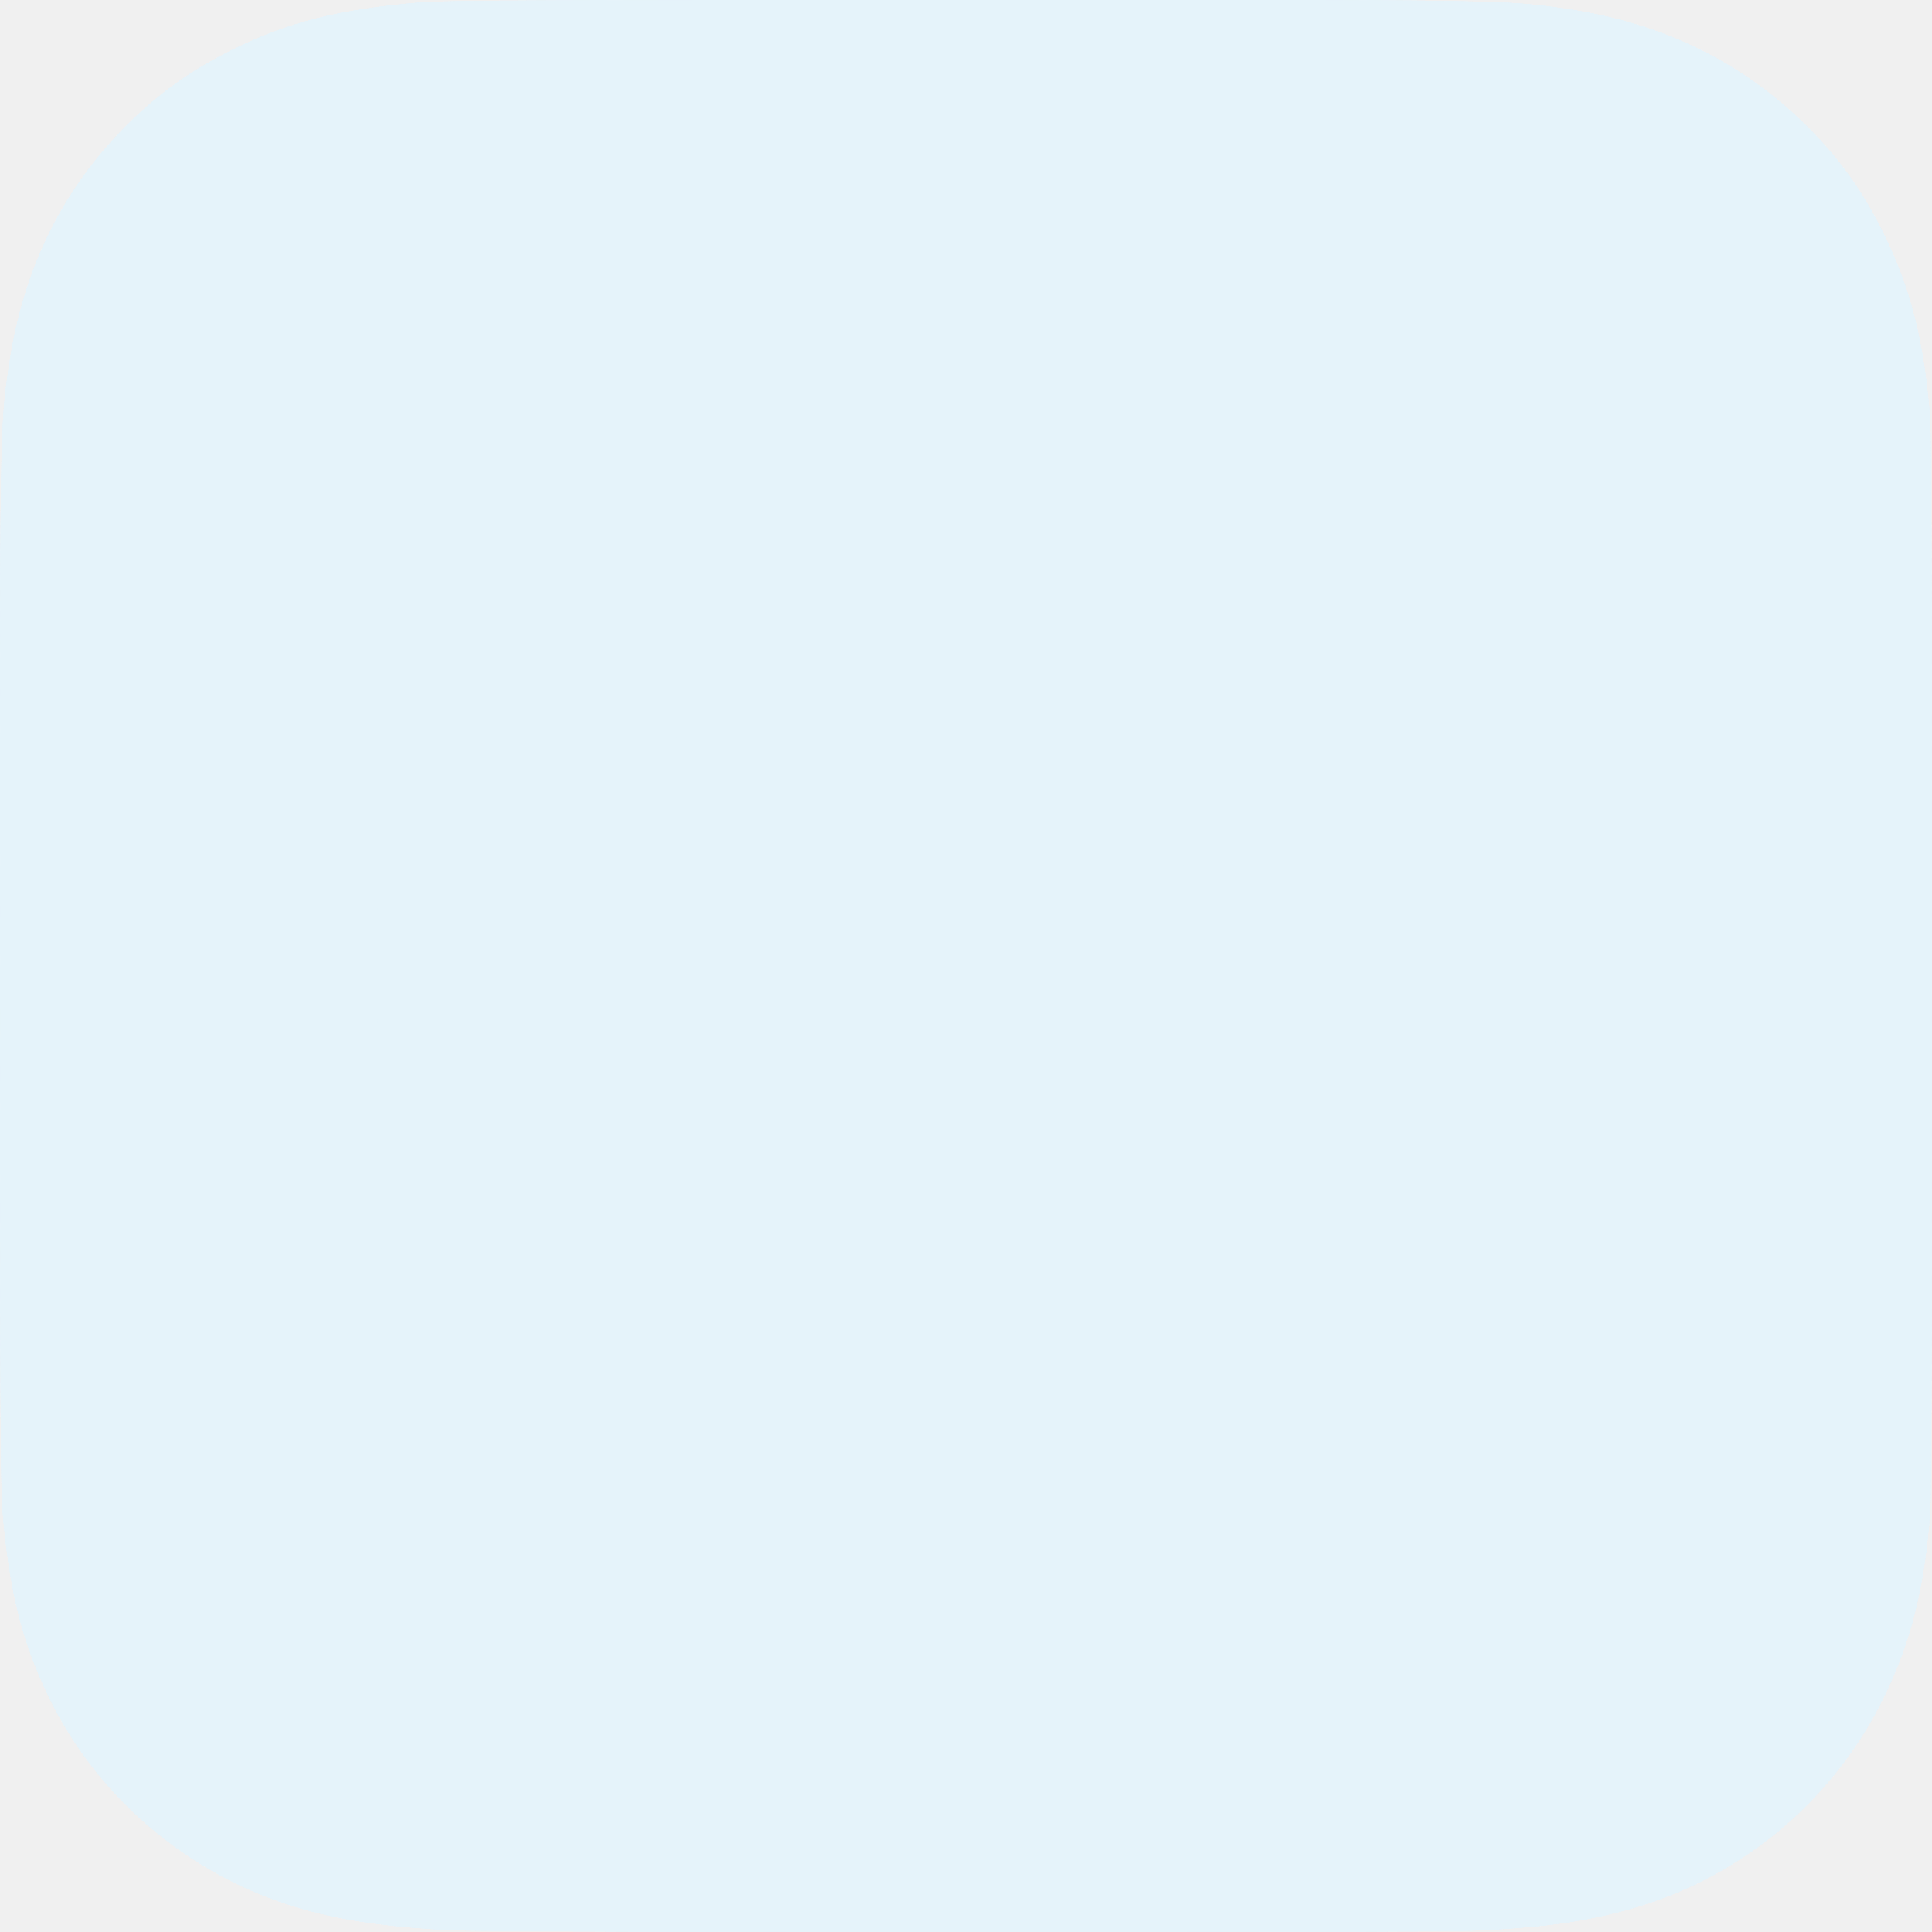
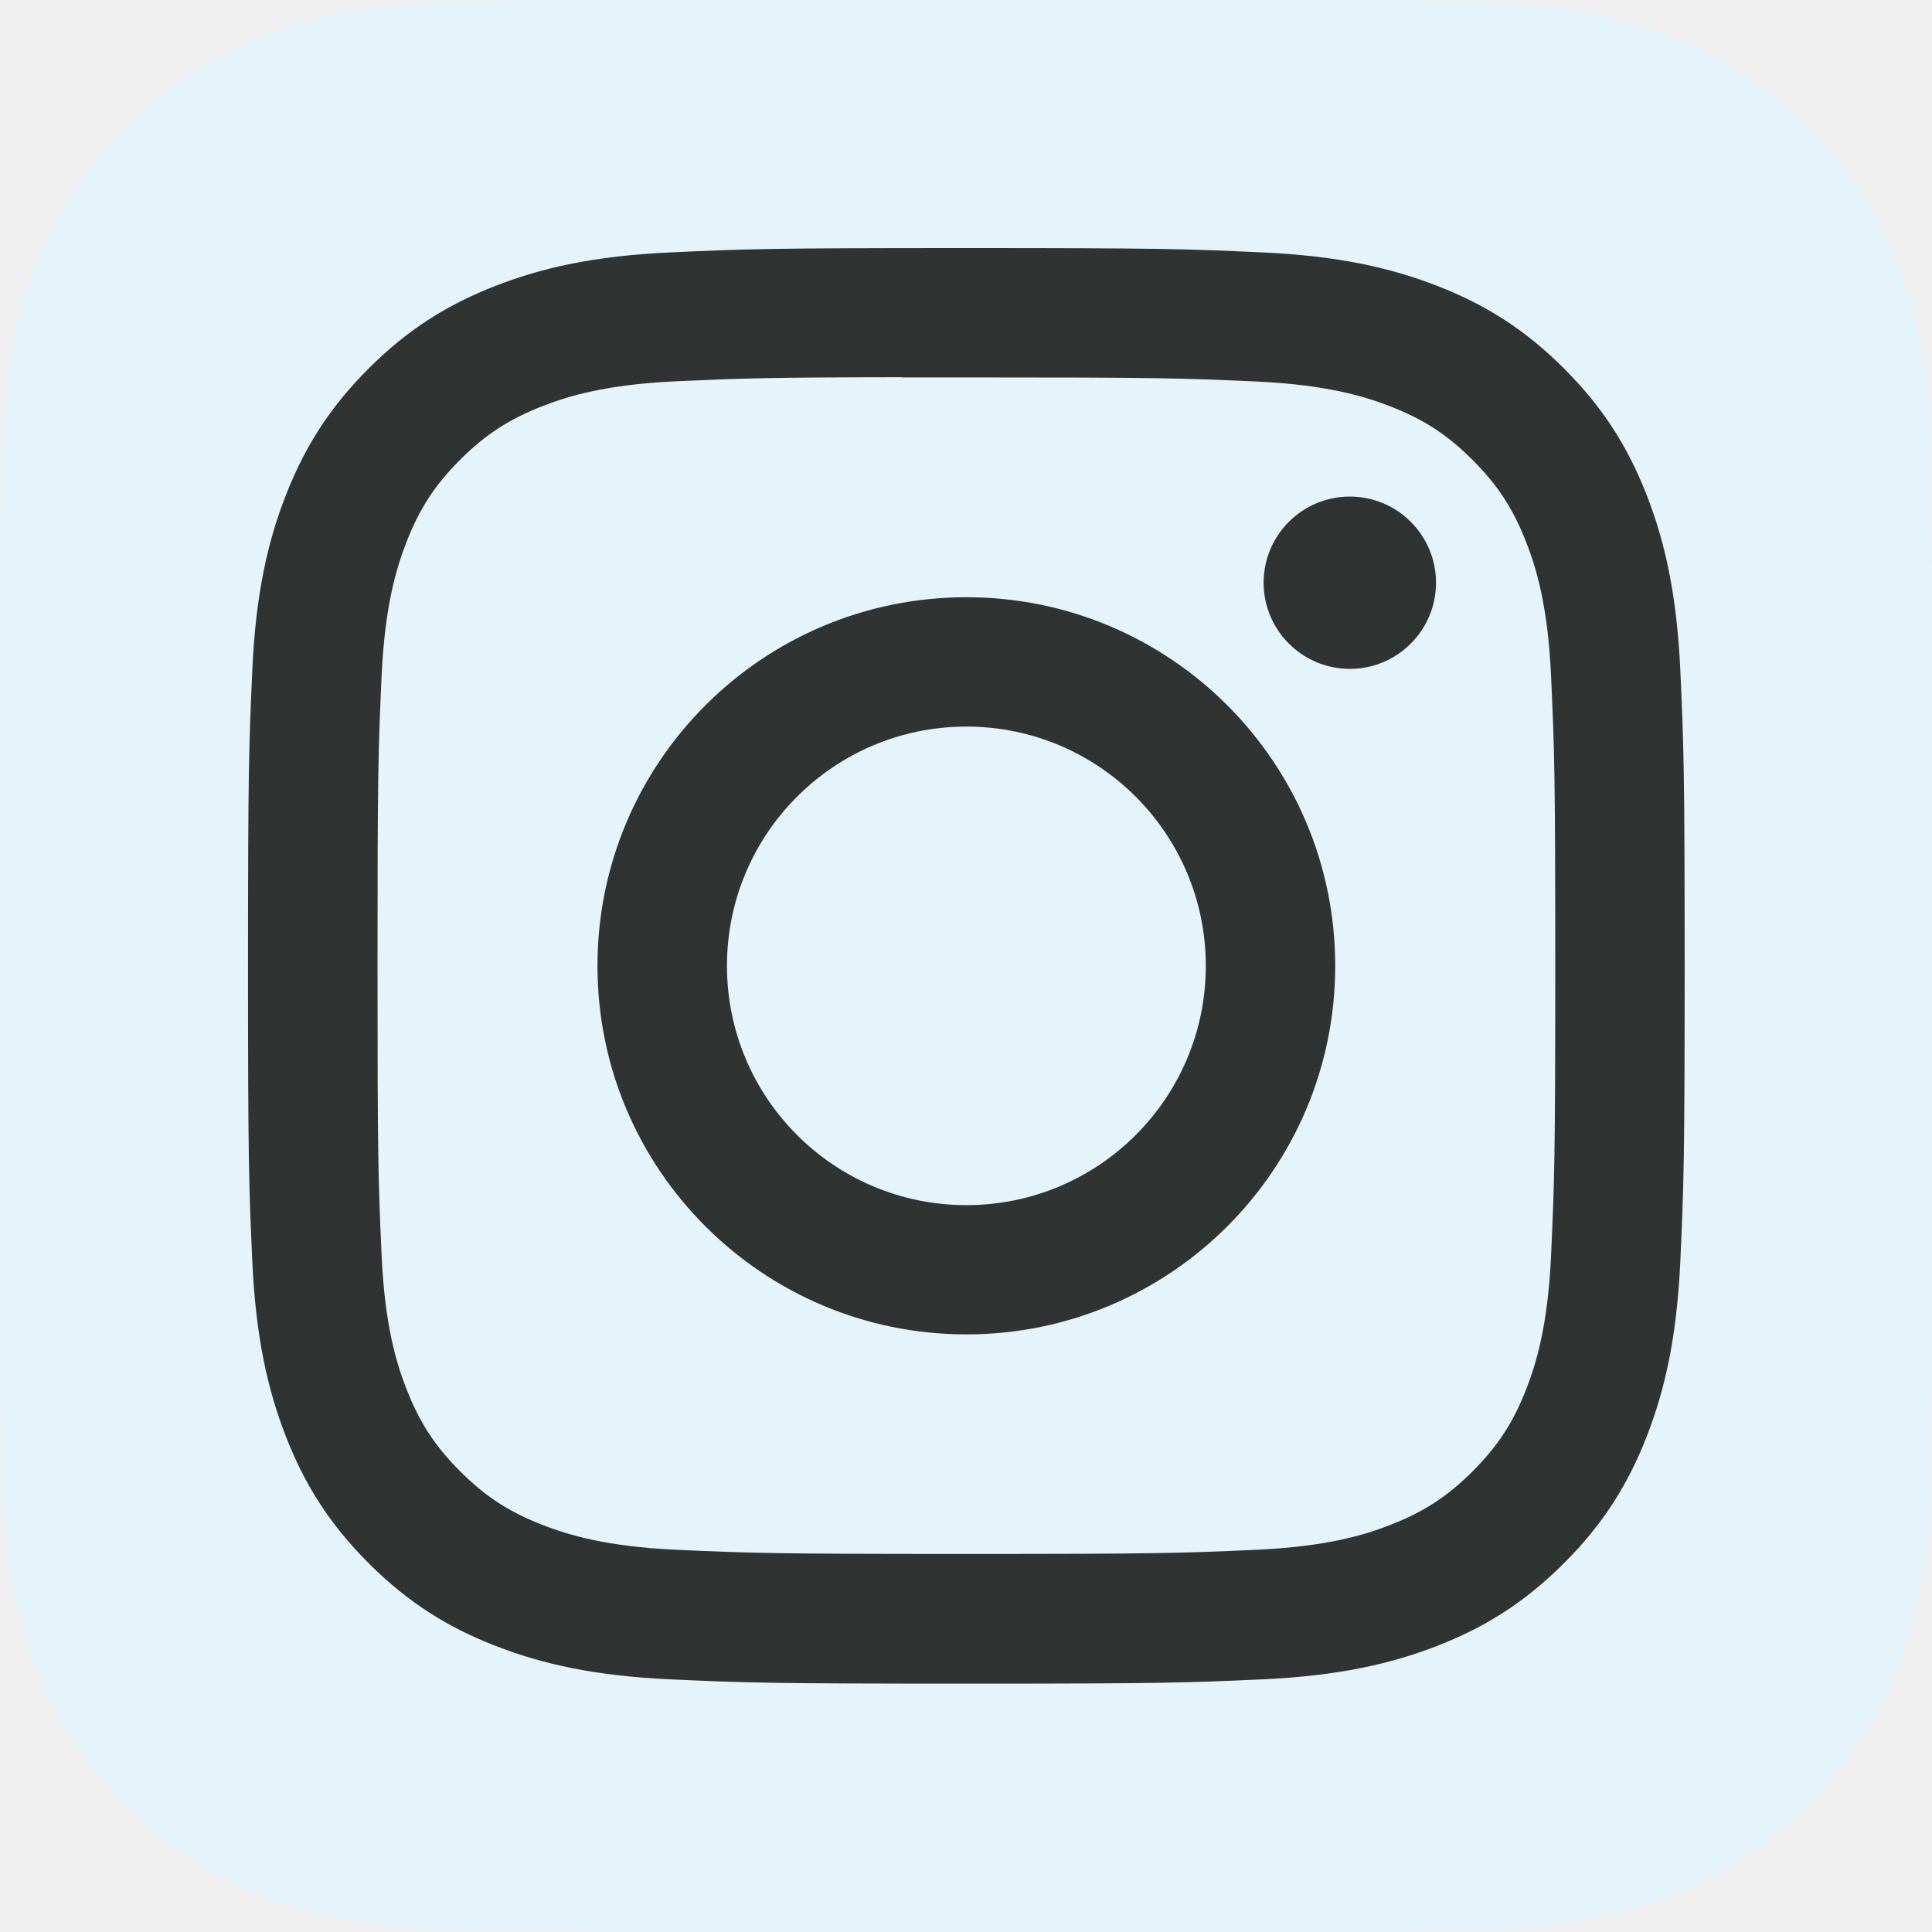
<svg xmlns="http://www.w3.org/2000/svg" width="40" height="40" viewBox="0 0 40 40" fill="none">
-   <g clip-path="url(#clip0_164_486)">
+   <g clip-path="url(#clip0_173_590)">
    <path d="M20.006 0C11.657 0 9.215 0.009 8.74 0.048C7.027 0.19 5.96 0.46 4.799 1.039C3.903 1.484 3.197 1.999 2.501 2.721C1.232 4.039 0.463 5.66 0.184 7.587C0.049 8.523 0.009 8.713 0.001 13.492C-0.002 15.084 0.001 17.18 0.001 19.992C0.001 28.337 0.011 30.778 0.051 31.252C0.189 32.919 0.451 33.969 1.004 35.117C2.063 37.314 4.084 38.963 6.465 39.578C7.289 39.791 8.2 39.908 9.369 39.963C9.864 39.985 14.912 40 19.964 40C25.015 40 30.067 39.994 30.549 39.969C31.903 39.906 32.689 39.8 33.558 39.575C35.955 38.957 37.939 37.332 39.019 35.104C39.562 33.984 39.837 32.895 39.962 31.314C39.989 30.969 40 25.474 40 19.987C40 14.498 39.988 9.014 39.961 8.669C39.834 7.063 39.559 5.983 38.999 4.841C38.539 3.906 38.028 3.209 37.287 2.495C35.964 1.231 34.345 0.462 32.417 0.183C31.483 0.048 31.297 0.008 26.516 0H20.006Z" fill="#E5F3FA" />
    <path d="M20.006 0C11.657 0 9.215 0.009 8.74 0.048C7.027 0.19 5.96 0.46 4.799 1.039C3.903 1.484 3.197 1.999 2.501 2.721C1.232 4.039 0.463 5.66 0.184 7.587C0.049 8.523 0.009 8.713 0.001 13.492C-0.002 15.084 0.001 17.18 0.001 19.992C0.001 28.337 0.011 30.778 0.051 31.252C0.189 32.919 0.451 33.969 1.004 35.117C2.063 37.314 4.084 38.963 6.465 39.578C7.289 39.791 8.2 39.908 9.369 39.963C9.864 39.985 14.912 40 19.964 40C25.015 40 30.067 39.994 30.549 39.969C31.903 39.906 32.689 39.8 33.558 39.575C35.955 38.957 37.939 37.332 39.019 35.104C39.562 33.984 39.837 32.895 39.962 31.314C39.989 30.969 40 25.474 40 19.987C40 14.498 39.988 9.014 39.961 8.669C39.834 7.063 39.559 5.983 38.999 4.841C38.539 3.906 38.028 3.209 37.287 2.495C35.964 1.231 34.345 0.462 32.417 0.183C31.483 0.048 31.297 0.008 26.516 0H20.006Z" fill="#E5F3FA" />
    <path d="M20.006 0C11.657 0 9.215 0.009 8.74 0.048C7.027 0.19 5.96 0.46 4.799 1.039C3.903 1.484 3.197 1.999 2.501 2.721C1.232 4.039 0.463 5.66 0.184 7.587C0.049 8.523 0.009 8.713 0.001 13.492C-0.002 15.084 0.001 17.18 0.001 19.992C0.001 28.337 0.011 30.778 0.051 31.252C0.189 32.919 0.451 33.969 1.004 35.117C2.063 37.314 4.084 38.963 6.465 39.578C7.289 39.791 8.2 39.908 9.369 39.963C9.864 39.985 14.912 40 19.964 40C25.015 40 30.067 39.994 30.549 39.969C31.903 39.906 32.689 39.8 33.558 39.575C35.955 38.957 37.939 37.332 39.019 35.104C39.562 33.984 39.837 32.895 39.962 31.314C39.989 30.969 40 25.474 40 19.987C40 14.498 39.988 9.014 39.961 8.669C39.834 7.063 39.559 5.983 38.999 4.841C38.539 3.906 38.028 3.209 37.287 2.495C35.964 1.231 34.345 0.462 32.417 0.183C31.483 0.048 31.297 0.008 26.516 0H20.006Z" fill="#E5F3FA" />
    <path d="M20.006 0C11.657 0 9.215 0.009 8.74 0.048C7.027 0.19 5.96 0.46 4.799 1.039C3.903 1.484 3.197 1.999 2.501 2.721C1.232 4.039 0.463 5.66 0.184 7.587C0.049 8.523 0.009 8.713 0.001 13.492C-0.002 15.084 0.001 17.18 0.001 19.992C0.001 28.337 0.011 30.778 0.051 31.252C0.189 32.919 0.451 33.969 1.004 35.117C2.063 37.314 4.084 38.963 6.465 39.578C7.289 39.791 8.2 39.908 9.369 39.963C9.864 39.985 14.912 40 19.964 40C25.015 40 30.067 39.994 30.549 39.969C31.903 39.906 32.689 39.8 33.558 39.575C35.955 38.957 37.939 37.332 39.019 35.104C39.562 33.984 39.837 32.895 39.962 31.314C39.989 30.969 40 25.474 40 19.987C40 14.498 39.988 9.014 39.961 8.669C39.834 7.063 39.559 5.983 38.999 4.841C38.539 3.906 38.028 3.209 37.287 2.495C35.964 1.231 34.345 0.462 32.417 0.183C31.483 0.048 31.297 0.008 26.516 0H20.006Z" fill="#E5F3FA" />
-     <path d="M20.008 5.136C15.969 5.136 15.462 5.153 13.876 5.226C12.292 5.298 11.212 5.548 10.266 5.916C9.288 6.296 8.458 6.803 7.632 7.63C6.804 8.456 6.296 9.285 5.915 10.262C5.546 11.207 5.295 12.287 5.224 13.869C5.153 15.454 5.135 15.961 5.135 19.997C5.135 24.033 5.152 24.538 5.224 26.123C5.297 27.705 5.548 28.785 5.915 29.73C6.295 30.708 6.804 31.537 7.631 32.363C8.457 33.19 9.287 33.699 10.264 34.078C11.21 34.446 12.291 34.696 13.874 34.769C15.461 34.841 15.967 34.858 20.006 34.858C24.046 34.858 24.551 34.841 26.137 34.769C27.721 34.696 28.802 34.446 29.749 34.078C30.727 33.699 31.555 33.19 32.382 32.363C33.209 31.537 33.717 30.708 34.098 29.73C34.464 28.785 34.715 27.705 34.789 26.124C34.86 24.538 34.879 24.033 34.879 19.997C34.879 15.961 34.86 15.454 34.789 13.869C34.715 12.287 34.464 11.207 34.098 10.262C33.717 9.285 33.209 8.456 32.382 7.63C31.554 6.803 30.727 6.295 29.748 5.916C28.8 5.548 27.718 5.298 26.135 5.226C24.549 5.153 24.044 5.136 20.003 5.136H20.008ZM18.674 7.814C19.07 7.813 19.512 7.814 20.008 7.814C23.979 7.814 24.45 7.828 26.018 7.899C27.468 7.966 28.255 8.208 28.779 8.411C29.473 8.68 29.968 9.002 30.488 9.523C31.009 10.043 31.331 10.538 31.601 11.232C31.805 11.755 32.047 12.541 32.113 13.99C32.184 15.557 32.2 16.027 32.2 19.994C32.2 23.96 32.184 24.43 32.113 25.997C32.047 27.446 31.805 28.232 31.601 28.756C31.331 29.449 31.009 29.943 30.488 30.463C29.968 30.983 29.473 31.305 28.779 31.574C28.255 31.779 27.468 32.02 26.018 32.086C24.45 32.157 23.979 32.173 20.008 32.173C16.037 32.173 15.566 32.157 13.998 32.086C12.548 32.02 11.761 31.777 11.237 31.574C10.543 31.305 10.047 30.983 9.527 30.462C9.006 29.942 8.684 29.448 8.414 28.754C8.21 28.231 7.967 27.445 7.901 25.996C7.83 24.429 7.816 23.959 7.816 19.99C7.816 16.021 7.83 15.553 7.901 13.987C7.968 12.538 8.21 11.751 8.414 11.227C8.683 10.534 9.006 10.038 9.527 9.518C10.047 8.998 10.543 8.676 11.237 8.406C11.761 8.202 12.548 7.96 13.998 7.894C15.37 7.832 15.902 7.813 18.674 7.81L18.674 7.814ZM27.947 10.281C26.962 10.281 26.162 11.079 26.162 12.064C26.162 13.049 26.962 13.848 27.947 13.848C28.932 13.848 29.731 13.049 29.731 12.064C29.731 11.08 28.932 10.281 27.947 10.281L27.947 10.281ZM20.008 12.365C15.79 12.365 12.37 15.782 12.37 19.997C12.37 24.212 15.79 27.627 20.008 27.627C24.226 27.627 27.644 24.212 27.644 19.997C27.644 15.782 24.226 12.365 20.008 12.365H20.008ZM20.008 15.043C22.746 15.043 24.965 17.261 24.965 19.997C24.965 22.733 22.746 24.951 20.008 24.951C17.27 24.951 15.051 22.733 15.051 19.997C15.051 17.261 17.27 15.043 20.008 15.043Z" fill="#E5F3FA" />
+     <path d="M20.008 5.136C15.969 5.136 15.462 5.153 13.876 5.226C12.292 5.298 11.212 5.548 10.266 5.916C9.288 6.296 8.458 6.803 7.632 7.63C6.804 8.456 6.296 9.285 5.915 10.262C5.546 11.207 5.295 12.287 5.224 13.869C5.153 15.454 5.135 15.961 5.135 19.997C5.135 24.033 5.152 24.538 5.224 26.123C5.297 27.705 5.548 28.785 5.915 29.73C6.295 30.708 6.804 31.537 7.631 32.363C8.457 33.19 9.287 33.699 10.264 34.078C11.21 34.446 12.291 34.696 13.874 34.769C15.461 34.841 15.967 34.858 20.006 34.858C24.046 34.858 24.551 34.841 26.137 34.769C27.721 34.696 28.802 34.446 29.749 34.078C30.727 33.699 31.555 33.19 32.382 32.363C33.209 31.537 33.717 30.708 34.098 29.73C34.464 28.785 34.715 27.705 34.789 26.124C34.86 24.538 34.879 24.033 34.879 19.997C34.879 15.961 34.86 15.454 34.789 13.869C34.715 12.287 34.464 11.207 34.098 10.262C33.717 9.285 33.209 8.456 32.382 7.63C31.554 6.803 30.727 6.295 29.748 5.916C28.8 5.548 27.718 5.298 26.135 5.226C24.549 5.153 24.044 5.136 20.003 5.136H20.008ZM18.674 7.814C19.07 7.813 19.512 7.814 20.008 7.814C23.979 7.814 24.45 7.828 26.018 7.899C27.468 7.966 28.255 8.208 28.779 8.411C29.473 8.68 29.968 9.002 30.488 9.523C31.009 10.043 31.331 10.538 31.601 11.232C31.805 11.755 32.047 12.541 32.113 13.99C32.184 15.557 32.2 16.027 32.2 19.994C32.2 23.96 32.184 24.43 32.113 25.997C32.047 27.446 31.805 28.232 31.601 28.756C31.331 29.449 31.009 29.943 30.488 30.463C29.968 30.983 29.473 31.305 28.779 31.574C28.255 31.779 27.468 32.02 26.018 32.086C24.45 32.157 23.979 32.173 20.008 32.173C16.037 32.173 15.566 32.157 13.998 32.086C12.548 32.02 11.761 31.777 11.237 31.574C10.543 31.305 10.047 30.983 9.527 30.462C9.006 29.942 8.684 29.448 8.414 28.754C8.21 28.231 7.967 27.445 7.901 25.996C7.83 24.429 7.816 23.959 7.816 19.99C7.816 16.021 7.83 15.553 7.901 13.987C7.968 12.538 8.21 11.751 8.414 11.227C8.683 10.534 9.006 10.038 9.527 9.518C10.047 8.998 10.543 8.676 11.237 8.406C11.761 8.202 12.548 7.96 13.998 7.894C15.37 7.832 15.902 7.813 18.674 7.81L18.674 7.814ZM27.947 10.281C26.962 10.281 26.162 11.079 26.162 12.064C26.162 13.049 26.962 13.848 27.947 13.848C28.932 13.848 29.731 13.049 29.731 12.064C29.731 11.08 28.932 10.281 27.947 10.281L27.947 10.281ZM20.008 12.365C15.79 12.365 12.37 15.782 12.37 19.997C12.37 24.212 15.79 27.627 20.008 27.627C24.226 27.627 27.644 24.212 27.644 19.997C27.644 15.782 24.226 12.365 20.008 12.365H20.008ZM20.008 15.043C22.746 15.043 24.965 17.261 24.965 19.997C24.965 22.733 22.746 24.951 20.008 24.951C17.27 24.951 15.051 22.733 15.051 19.997C15.051 17.261 17.27 15.043 20.008 15.043Z" fill="#2F3331" />
  </g>
  <defs>
-     <clipPath id="clip0_164_486">
+     <clipPath id="clip0_173_590">
      <rect width="40" height="40" fill="white" />
    </clipPath>
  </defs>
</svg>
